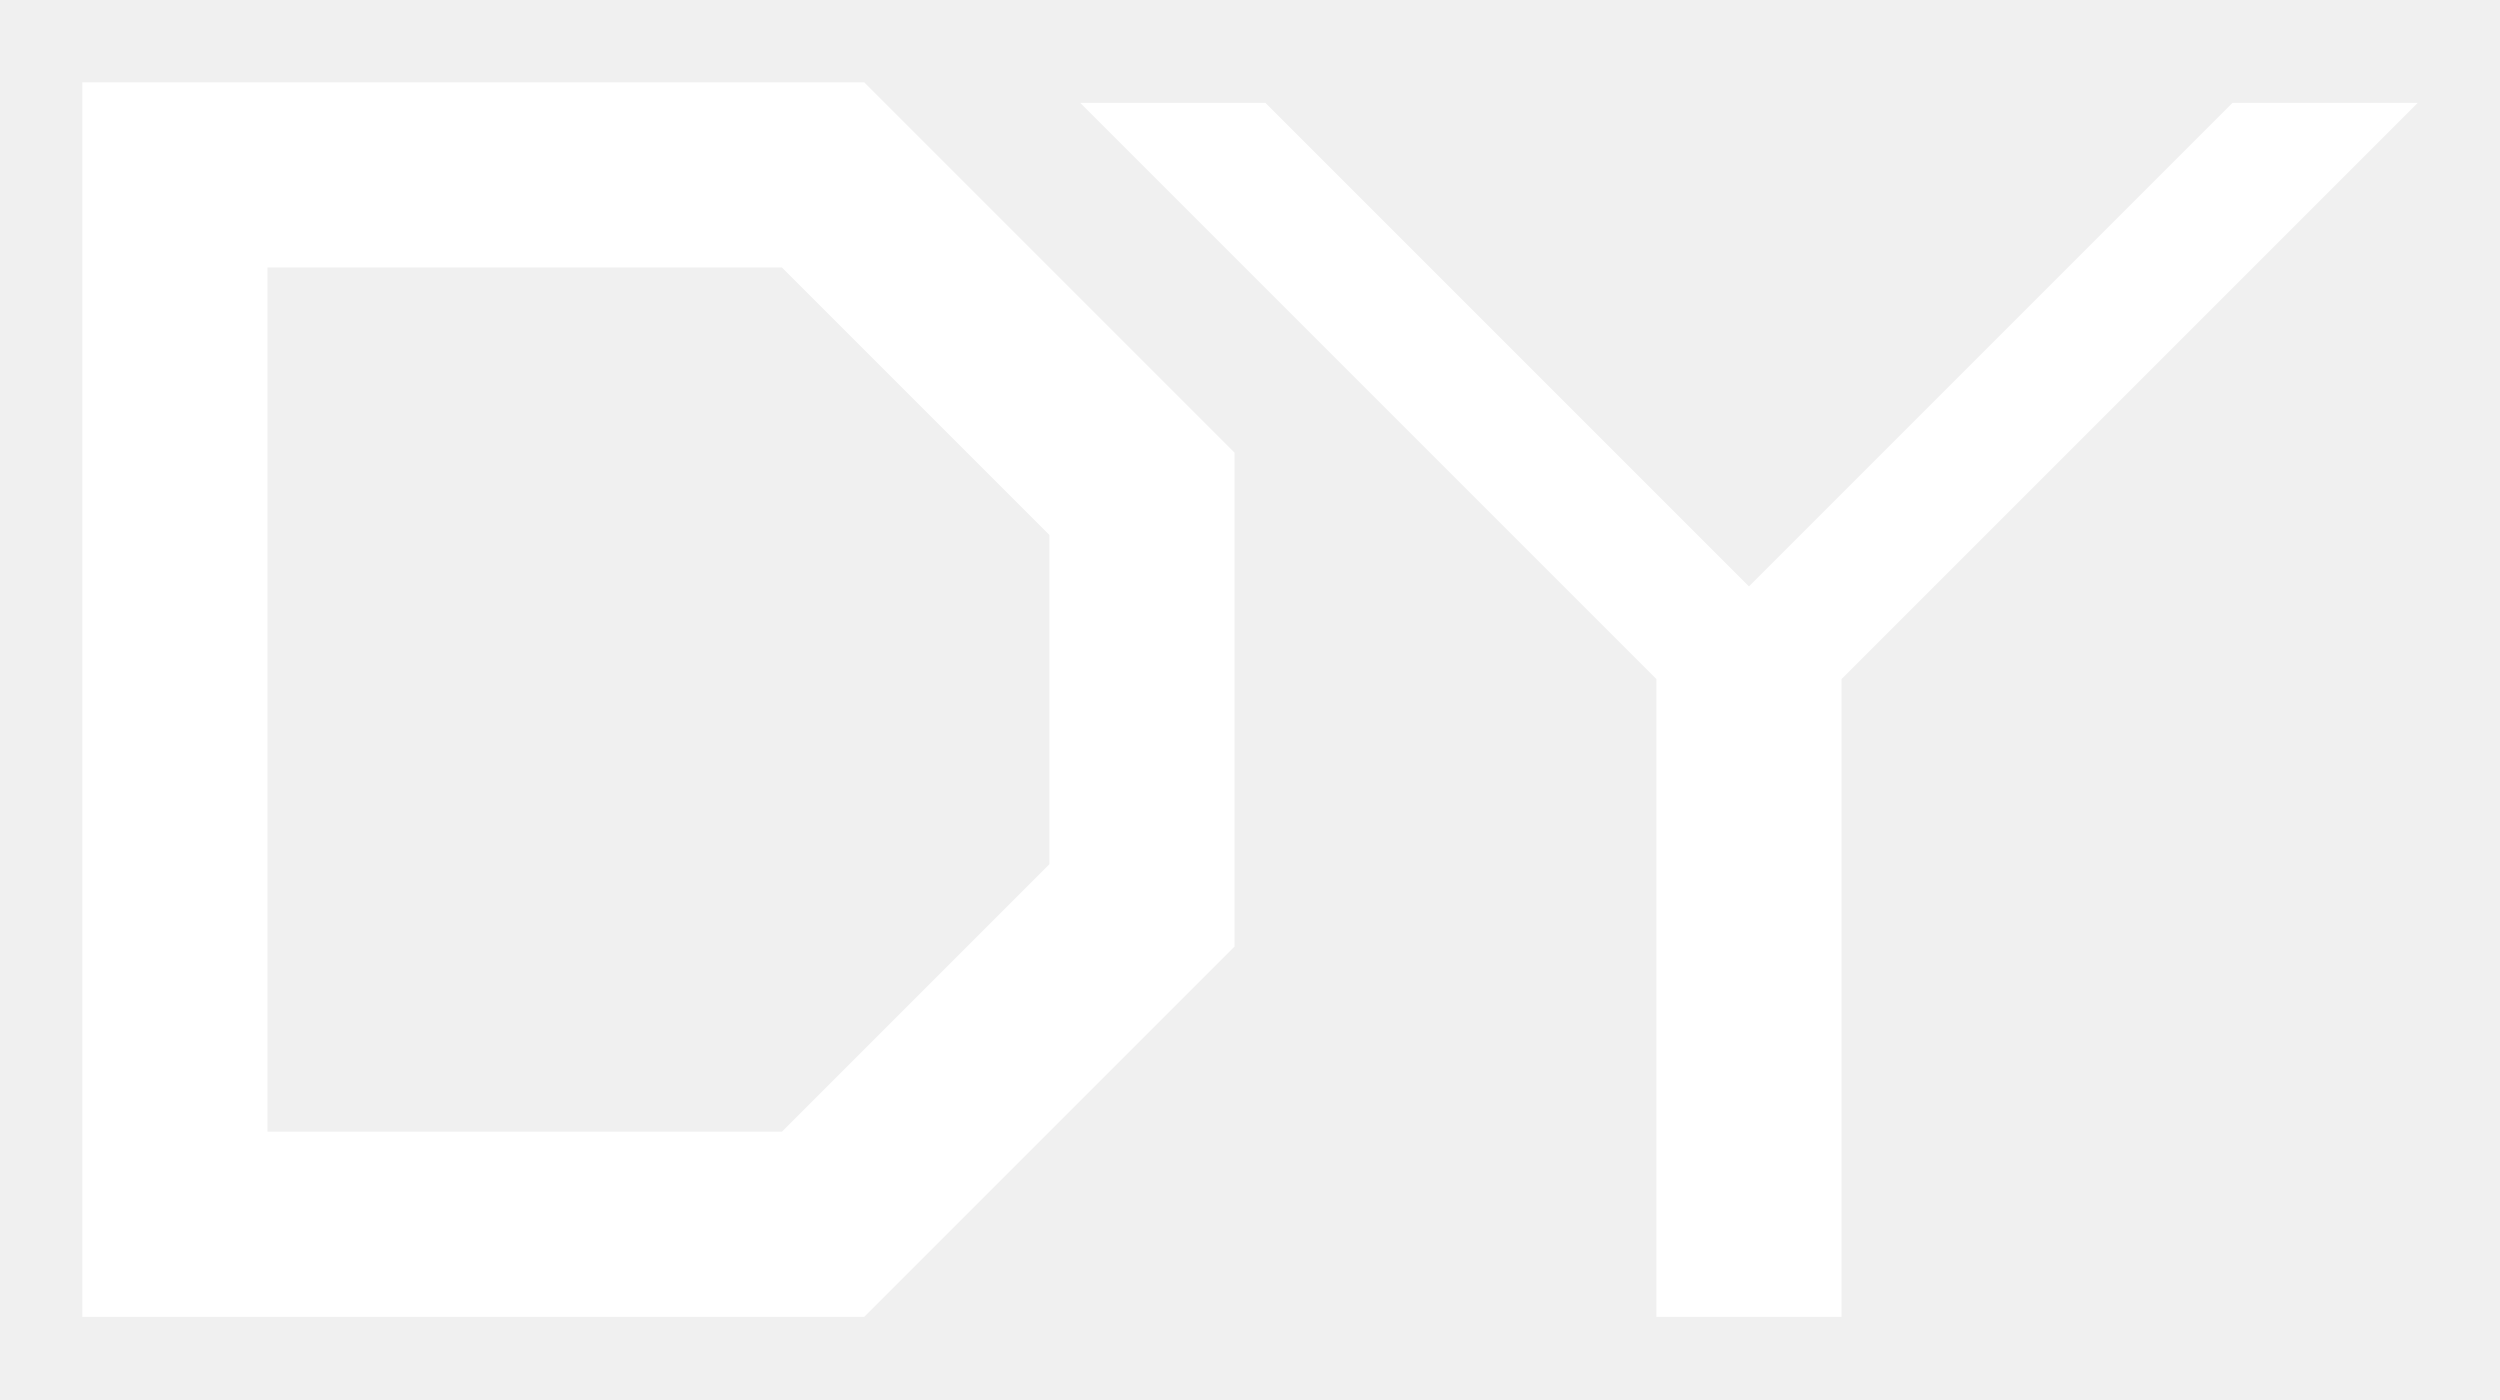
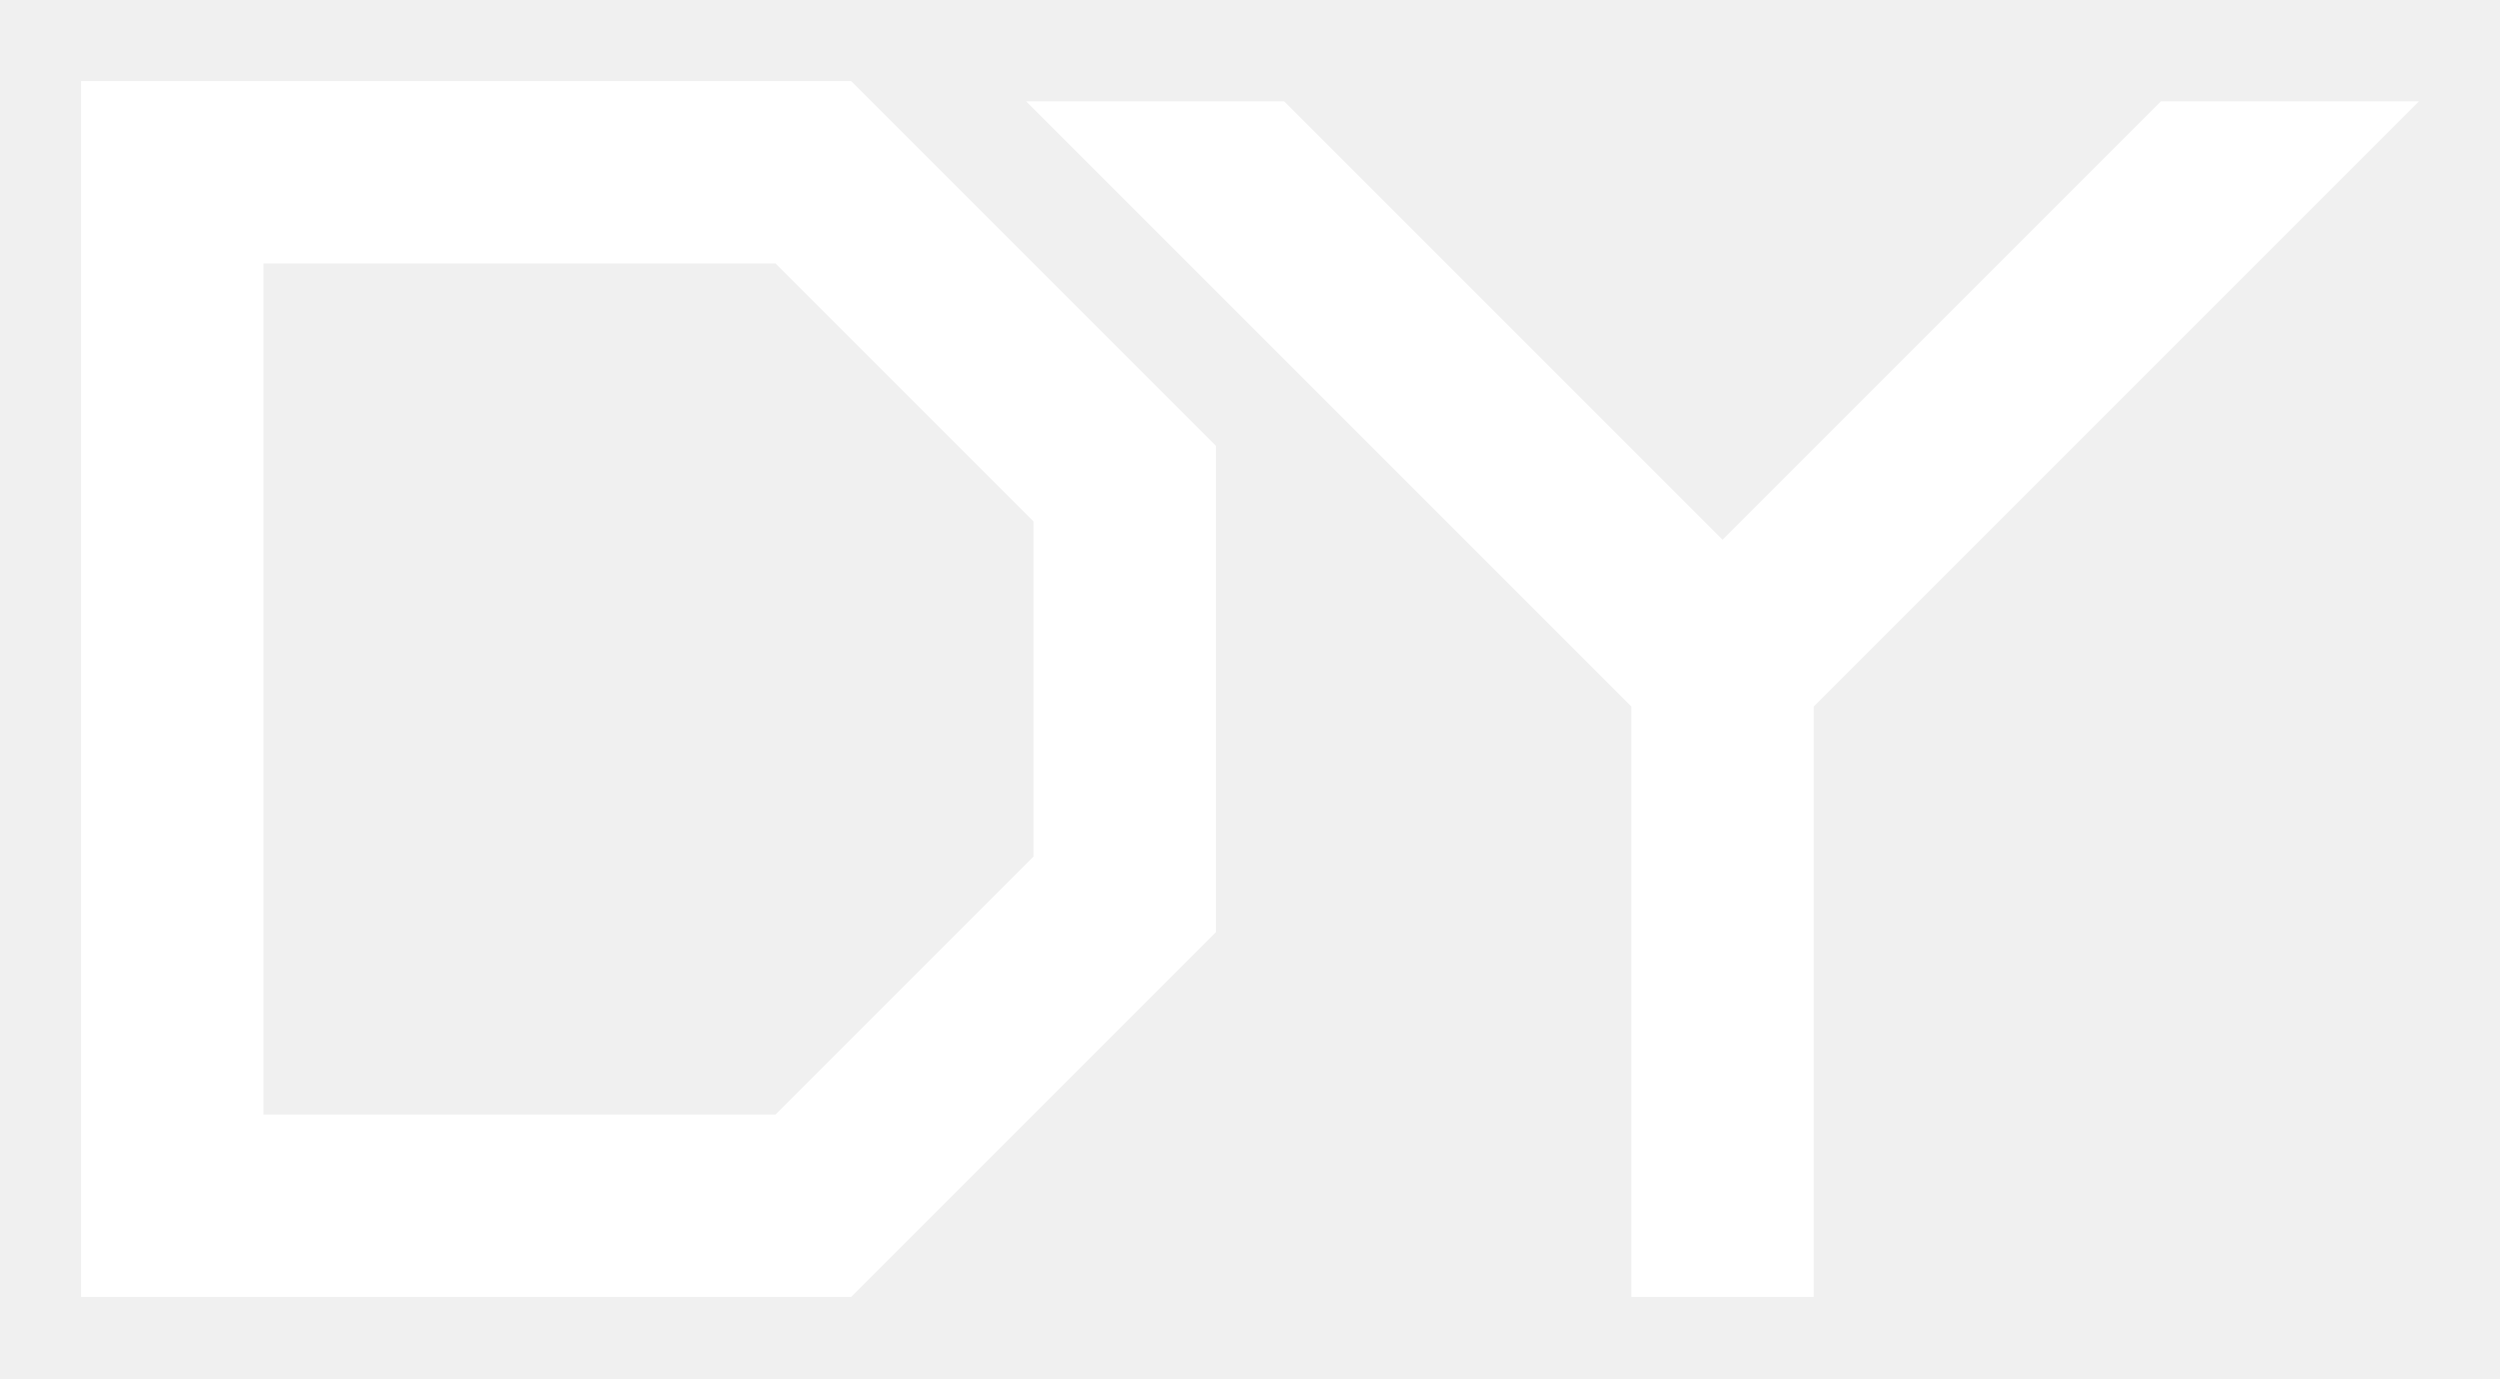
- <svg xmlns="http://www.w3.org/2000/svg" viewBox="8 12 243 136" fill="#ffffff">
+ <svg xmlns="http://www.w3.org/2000/svg" viewBox="8 12 246.73 136" fill="#ffffff">
  <g>
-     <path fill-rule="evenodd" d="M16 20H92L128 56V104L92 140H16ZM34 38H84L110 64V96L84 122H34Z" />
-     <path d="M113 22H131L187 78H169ZM225 22H243L187 78H169ZM169 78H187V140H169Z" />
+     <path fill-rule="evenodd" d="M16 20H92L128 56V104L92 140H16ZM34 38H84.54L110 63.46V96.54L84.54 122H34Z" />
+     <path d="M109.27 22H134.73L178 65.27L221.27 22H246.73L187 81.73V140H169V81.73Z" />
  </g>
</svg>
